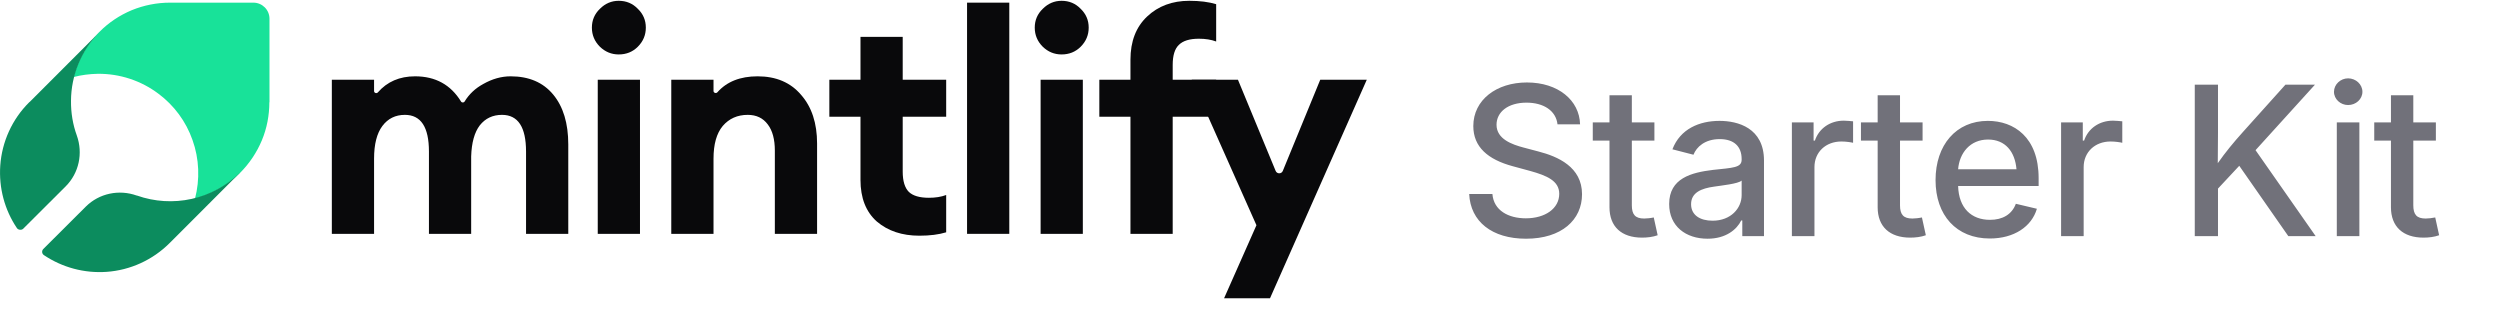
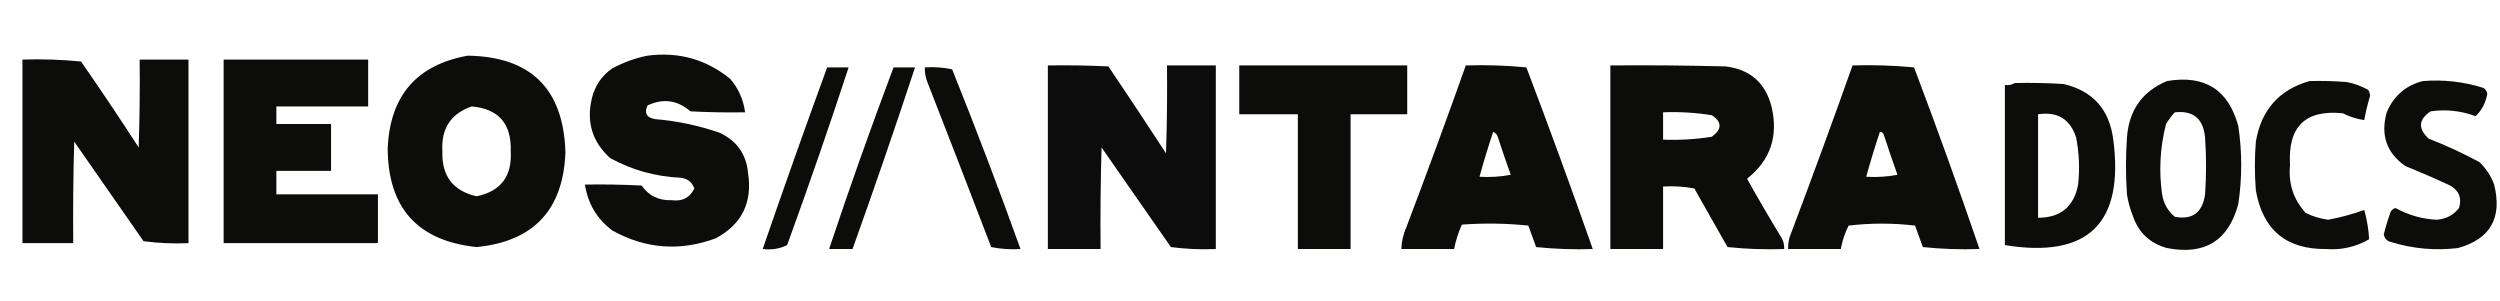
- <svg xmlns="http://www.w3.org/2000/svg" width="180" height="23" viewBox="0 0 180 23" fill="none">
-   <path d="M91.44 21.476H88.133L90.464 16.216L85.802 5.74H89.132L91.847 12.307C91.943 12.536 92.268 12.536 92.362 12.306L95.058 5.74H98.409L91.44 21.476Z" fill="#09090B" />
-   <path d="M81.393 16.837V8.403H79.152V5.74H81.393V4.297C81.393 2.98 81.792 1.944 82.592 1.19C83.391 0.435 84.404 0.058 85.633 0.058C86.387 0.058 87.031 0.139 87.564 0.302V2.988C87.208 2.854 86.794 2.788 86.32 2.788C85.655 2.788 85.174 2.936 84.878 3.232C84.582 3.513 84.434 3.994 84.434 4.674V5.74H87.564V8.403H84.434V16.837H81.393Z" fill="#09090B" />
-   <path d="M76.433 3.92C75.915 3.92 75.463 3.735 75.079 3.365C74.694 2.98 74.502 2.521 74.502 1.989C74.502 1.456 74.694 1.005 75.079 0.635C75.463 0.25 75.915 0.058 76.433 0.058C76.98 0.058 77.438 0.25 77.809 0.635C78.193 1.005 78.386 1.456 78.386 1.989C78.386 2.521 78.193 2.98 77.809 3.365C77.438 3.735 76.98 3.92 76.433 3.92ZM74.924 16.837V5.74H77.964V16.837H74.924Z" fill="#09090B" />
-   <path d="M69.628 16.837V0.191H72.669V16.837H69.628Z" fill="#09090B" />
-   <path d="M66.194 16.97C64.951 16.97 63.93 16.63 63.131 15.949C62.347 15.254 61.955 14.255 61.955 12.953V8.403H59.713V5.74H61.955V2.655H64.995V5.74H68.125V8.403H64.995V12.354C64.995 13.034 65.143 13.523 65.439 13.819C65.735 14.1 66.216 14.24 66.882 14.24C67.355 14.24 67.769 14.174 68.125 14.04V16.726C67.592 16.889 66.948 16.97 66.194 16.97Z" fill="#09090B" />
-   <path d="M48.332 16.837V5.74H51.373V6.551C51.373 6.688 51.559 6.748 51.65 6.646C52.328 5.879 53.293 5.495 54.546 5.495C55.878 5.495 56.921 5.939 57.676 6.827C58.445 7.7 58.83 8.869 58.83 10.334V16.837H55.789V10.844C55.789 10.03 55.619 9.402 55.279 8.958C54.939 8.499 54.458 8.27 53.836 8.27C53.096 8.27 52.497 8.536 52.038 9.069C51.594 9.601 51.373 10.386 51.373 11.421V16.837H48.332Z" fill="#09090B" />
-   <path d="M44.547 3.92C44.029 3.92 43.578 3.735 43.193 3.365C42.809 2.98 42.616 2.521 42.616 1.989C42.616 1.456 42.809 1.005 43.193 0.635C43.578 0.25 44.029 0.058 44.547 0.058C45.095 0.058 45.553 0.25 45.923 0.635C46.308 1.005 46.5 1.456 46.5 1.989C46.5 2.521 46.308 2.98 45.923 3.365C45.553 3.735 45.095 3.92 44.547 3.92ZM43.038 16.837V5.74H46.079V16.837H43.038Z" fill="#09090B" />
-   <path d="M37.875 16.837V10.911C37.875 9.15 37.298 8.27 36.144 8.27C35.478 8.27 34.945 8.521 34.546 9.024C34.161 9.527 33.954 10.275 33.924 11.266V16.837H30.884V10.911C30.884 9.15 30.306 8.27 29.152 8.27C28.472 8.27 27.932 8.536 27.532 9.069C27.133 9.601 26.933 10.386 26.933 11.421V16.837H23.892V5.74H26.933V6.559C26.933 6.695 27.116 6.755 27.206 6.652C27.878 5.881 28.771 5.495 29.885 5.495C31.349 5.495 32.452 6.1 33.193 7.309C33.252 7.404 33.395 7.403 33.454 7.307C33.774 6.78 34.219 6.361 34.79 6.05C35.441 5.68 36.099 5.495 36.765 5.495C38.082 5.495 39.103 5.932 39.828 6.805C40.553 7.678 40.916 8.876 40.916 10.4V16.837H37.875Z" fill="#09090B" />
-   <path d="M19.403 7.362V1.35C19.403 0.705 18.879 0.191 18.244 0.191H12.235C11.291 0.191 10.357 0.378 9.487 0.733C8.618 1.098 7.824 1.621 7.16 2.295L7.114 2.341C6.235 3.23 5.609 4.333 5.291 5.548C5.861 5.399 6.45 5.324 7.039 5.314C8.609 5.296 10.151 5.801 11.403 6.745C12.534 7.586 13.394 8.746 13.861 10.083C14.347 11.438 14.403 12.916 14.039 14.309C15.244 13.991 16.356 13.364 17.244 12.486L17.291 12.439C17.954 11.775 18.487 10.98 18.851 10.111C19.216 9.241 19.393 8.306 19.393 7.362H19.403Z" fill="#18E299" />
-   <path d="M5.112 7.26C5.121 5.416 5.857 3.646 7.151 2.324L2.151 7.326C2.133 7.344 2.114 7.354 2.095 7.372C0.876 8.583 0.14 10.204 0.019 11.918C-0.092 13.52 0.327 15.103 1.22 16.426C1.306 16.552 1.537 16.593 1.667 16.472L4.73 13.417C5.689 12.458 5.987 11.033 5.531 9.757C5.242 8.965 5.103 8.117 5.112 7.26Z" fill="#0C8C5E" />
-   <path d="M17.262 12.44C16.303 13.38 15.102 14.032 13.799 14.321C12.486 14.61 11.127 14.526 9.861 14.079C9.861 14.079 9.851 14.079 9.842 14.079C8.567 13.622 7.142 13.921 6.183 14.871L3.12 17.926C2.99 18.056 3.009 18.27 3.167 18.373C4.489 19.258 6.072 19.686 7.673 19.574C9.386 19.453 10.997 18.717 12.216 17.497L12.263 17.451L17.262 12.449V12.44Z" fill="#0C8C5E" />
-   <text x="105" y="17" font-family="Inter, ui-sans-serif, system-ui, -apple-system, sans-serif" font-size="15" font-weight="500" fill="#71717A" letter-spacing="-0.01em">Starter Kit</text>
+ <svg xmlns="http://www.w3.org/2000/svg" width="1280" height="154" style="shape-rendering:geometricPrecision;text-rendering:geometricPrecision;image-rendering:optimizeQuality;fill-rule:evenodd;clip-rule:evenodd">
+   <path style="opacity:1" fill="#0c0c0b" d="M331.5 28.5q24.04-3.14 42.5 12 6.198 7.4 7.5 17-14.009.25-28-.5-9.975-8.64-22-3-2.627 5.915 4 7a133.4 133.4 0 0 1 33 7q13.098 6.1 14.5 20.5 3.485 22.779-16.5 33.5-27.494 10.182-53-4-11.806-8.859-14-23.5 14.508-.25 29 .5 5.59 7.918 15.5 7.5 8.08 1.082 11.5-6-1.74-4.882-7-5.5-19.251-.864-36-10-13.75-12.26-9.5-30.5 2.31-9.798 10.5-15.5 8.702-4.646 18-6.5m-92 0q48.552.801 50 49.5-1.66 44.158-45.5 48.5-45.262-4.77-45.5-50.5 1.705-40.428 41-47.5m2 26q20.703 1.787 20 23 1.058 19.17-17.5 23-18.102-4.145-17.5-23-1.055-17.454 15-23m-230-24a226 226 0 0 1 30 1 1550 1550 0 0 1 29.5 44q.75-22.494.5-45h25v94a133 133 0 0 1-23-1L38 72.5q-.75 25.995-.5 52h-26zm103 0h74v24h-47v9h28v24h-28v12h52v25h-79z" />
+   <path style="opacity:1" fill="#0c0c0c" d="M536.5 33.5q15.508-.25 31 .5A3151 3151 0 0 1 597 78.5q.75-22.494.5-45h25v94a133 133 0 0 1-23-1l-35.5-51q-.75 25.995-.5 52h-27z" />
+   <path style="opacity:1" fill="#0c0c0b" d="M634.5 33.5h86v25h-29v69h-27v-69h-30zm116 0a241 241 0 0 1 31 1 3887 3887 0 0 1 34 93q-14.535.498-29-1l-4-11a193 193 0 0 0-34-.5 54.6 54.6 0 0 0-4 12.5h-27a28.8 28.8 0 0 1 2.5-11 4130 4130 0 0 0 30.5-83m14 34q1.935.837 2.5 3a639 639 0 0 0 6.5 19 65 65 0 0 1-16 1 457 457 0 0 1 7-23m60-34q29.504-.25 59 .5 18.77 2.275 23.5 20.5 5.45 22.787-12.5 37a845 845 0 0 0 17.5 30 10.1 10.1 0 0 1 1.5 6q-14.535.498-29-1l-17-30a65 65 0 0 0-16-1v32h-27zm27 24q12.59-.495 25 1.5 7.813 5.208 0 11a126 126 0 0 1-25 1.5zm97-24q15.873-.48 31.5 1a3107 3107 0 0 1 33.5 93q-14.535.498-29-1l-4-11a145 145 0 0 0-34 0 42.4 42.4 0 0 0-4 12h-27a19 19 0 0 1 1.5-8 4438 4438 0 0 0 31.5-86m14 34q1.496-.045 2 1.5a743 743 0 0 0 7 20.5 65 65 0 0 1-16 1 458 458 0 0 1 7-23m-539-33h11a2938 2938 0 0 1-31.5 91q-5.754 2.833-12.5 2a5401 5401 0 0 1 33-93m34 0h11a3823 3823 0 0 1-32 93h-12a2566 2566 0 0 1 33-93m16 0q7.07-.49 14 1a2669 2669 0 0 1 35 92 57.2 57.2 0 0 1-15-1 12806 12806 0 0 0-32.5-84 19 19 0 0 1-1.5-8m636 7c19.27-3.295 31.44 4.371 36.5 23q3 20 0 40c-5.05 18.786-17.22 26.286-36.5 22.5-8.74-2.404-14.57-7.904-17.5-16.5a51.2 51.2 0 0 1-3-11q-1.005-14.5 0-29c.98-14.009 7.81-23.676 20.5-29m4 16c9.48-1.037 14.64 3.296 15.5 13q1.005 14.5 0 29c-1.31 9.332-6.47 13.165-15.5 11.5-3.59-3.016-5.76-6.849-6.5-11.5-1.71-12.017-1.05-24.017 2-36q1.995-3.24 4.5-6m69-16c6.34-.166 12.68 0 19 .5a36.3 36.3 0 0 1 11 4c.58.893.91 1.893 1 3a113 113 0 0 0-3 12.5 36.5 36.5 0 0 1-11-3.5q-28.815-2.933-27 26.5c-.94 9.428 1.73 17.595 8 24.5a36.6 36.6 0 0 0 11.5 3.5 116 116 0 0 0 18.5-5c1.38 4.956 2.22 9.956 2.5 15-6.8 3.932-14.14 5.599-22 5q-30.645.368-36-30-1.005-12.5 0-25c2.76-16.249 11.93-26.582 27.5-31m58 0c10.6-.839 20.93.328 31 3.5 1.08.674 1.75 1.674 2 3q-1.185 6.879-6 11.5c-7.44-2.797-15.1-3.63-23-2.5-6.26 4.167-6.59 8.833-1 14 8.94 3.47 17.6 7.47 26 12a30.45 30.45 0 0 1 7.5 11.5c4.24 17.051-1.93 27.885-18.5 32.5-11.59 1.38-22.92.38-34-3-2.26-.453-3.59-1.786-4-4 .96-3.891 2.13-7.725 3.5-11.5.52-1.016 1.35-1.682 2.5-2q9.825 5.44 21 6c4.81-.32 8.64-2.32 11.5-6q2.355-7.55-4.5-11.5a494 494 0 0 0-23-10c-9.58-6.734-12.75-15.9-9.5-27.5 3.61-8.452 9.78-13.785 18.5-16m-209 1c8.34-.166 16.67 0 25 .5q22.545 5.276 25.5 28.5 8.385 64.365-55.5 54v-82c1.91.285 3.58-.049 5-1m12 16q14.97-2.241 19.5 12a80.8 80.8 0 0 1 1 24c-2.15 11.32-8.99 16.986-20.5 17z" />
</svg>
